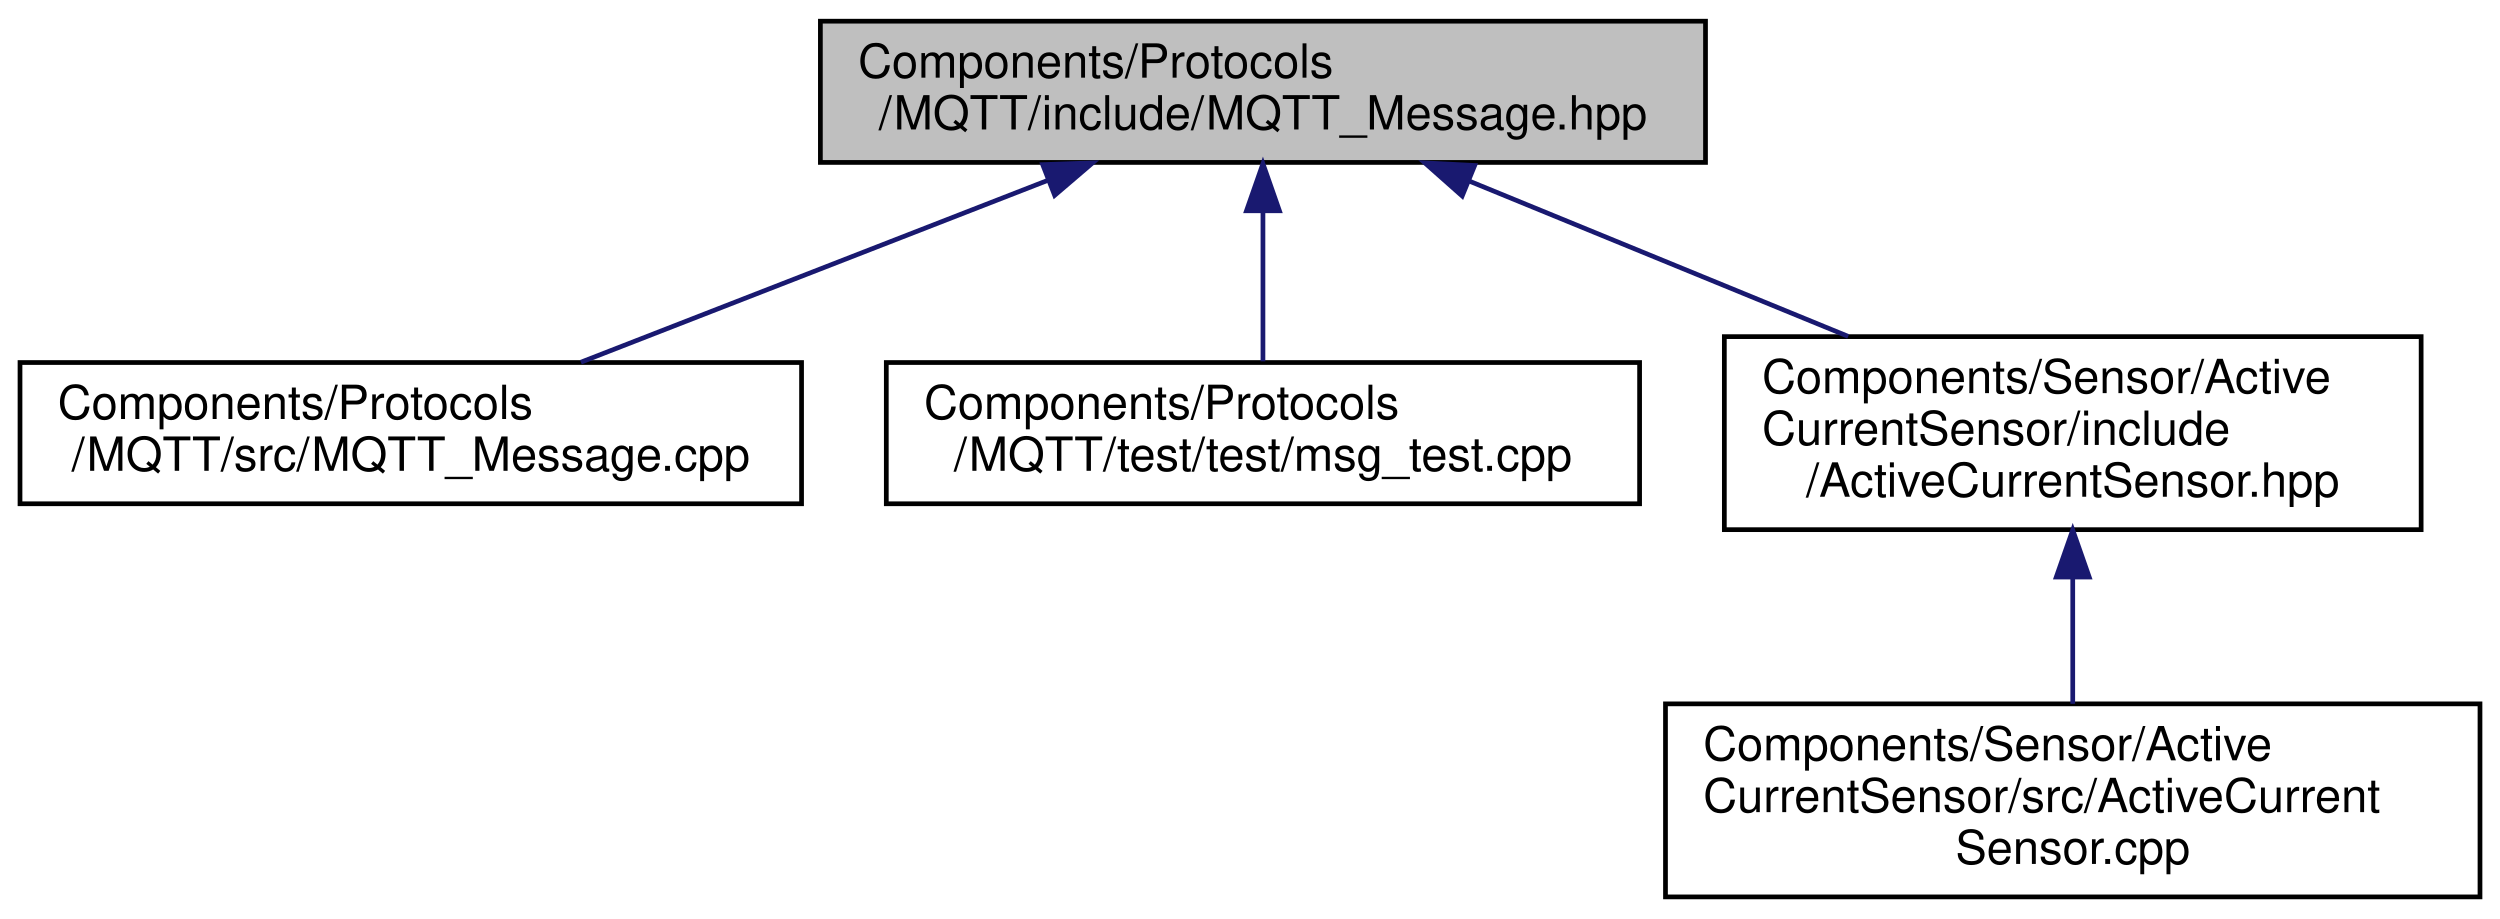
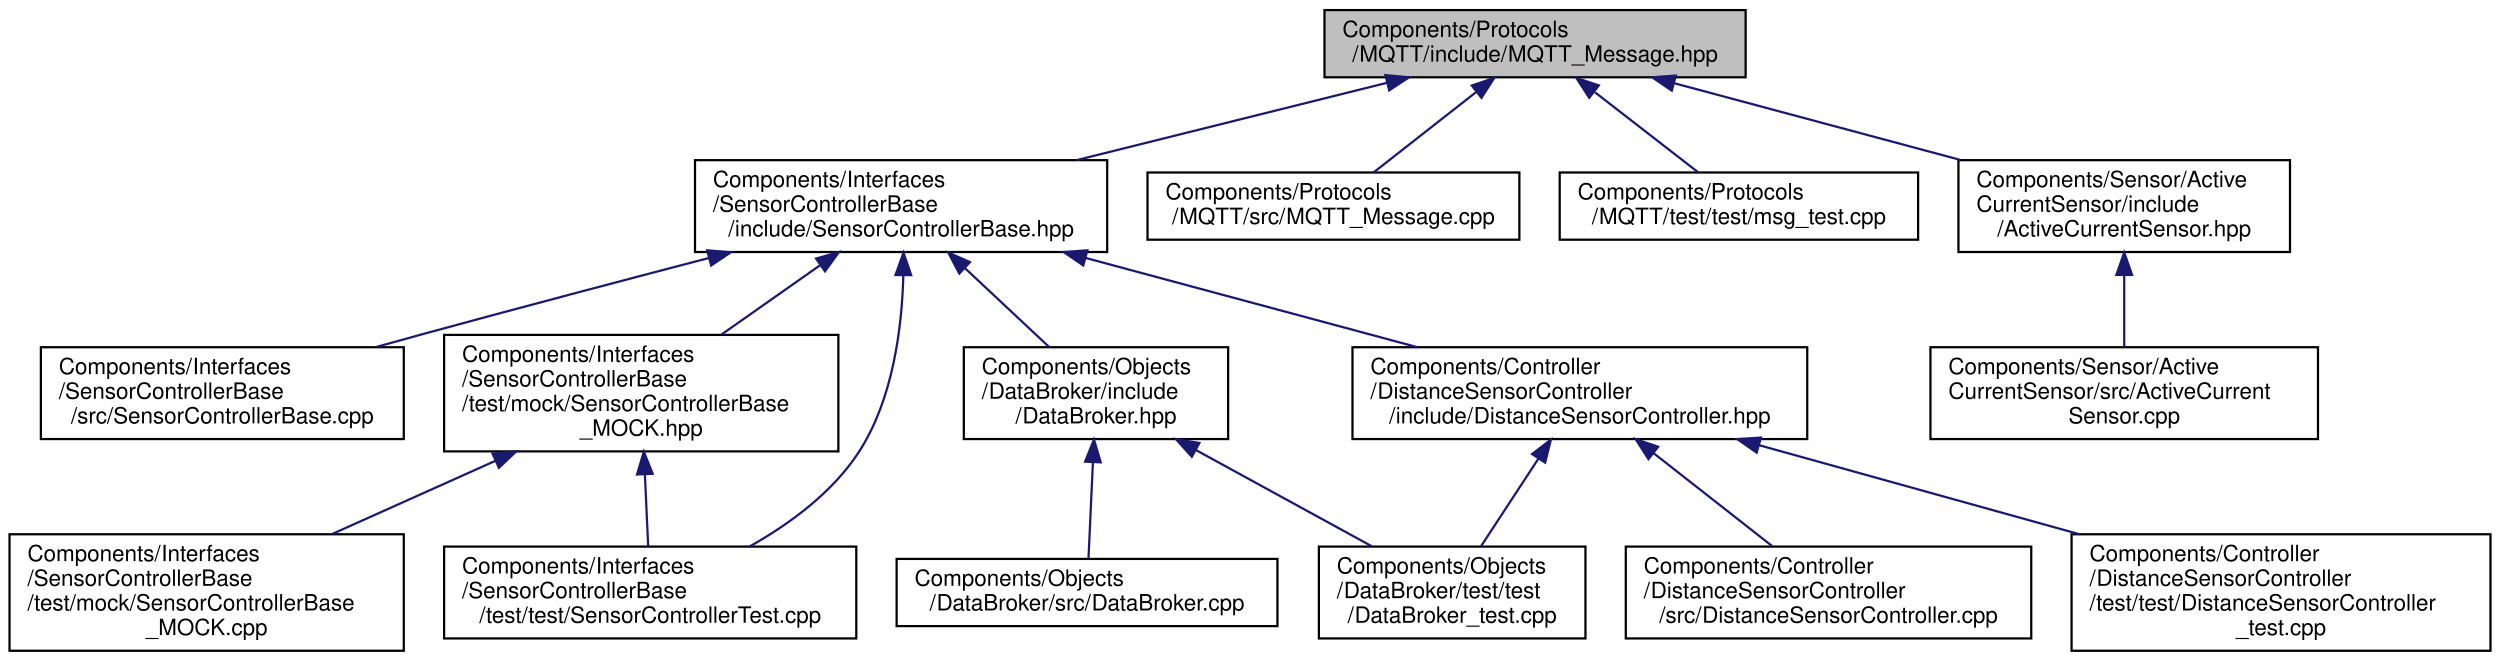
- <svg xmlns="http://www.w3.org/2000/svg" xmlns:xlink="http://www.w3.org/1999/xlink" width="531pt" height="195pt" viewBox="0.00 0.00 530.50 195.00">
-   <g id="graph0" class="graph" transform="scale(1 1) rotate(0) translate(4 191)">
+ <svg xmlns="http://www.w3.org/2000/svg" xmlns:xlink="http://www.w3.org/1999/xlink" width="1116pt" height="295pt" viewBox="0.00 0.00 1115.50 295.00">
+   <g id="graph0" class="graph" transform="scale(1 1) rotate(0) translate(4 291)">
    <g id="node1" class="node">
      <g id="a_node1">
        <a xlink:title=" ">
-           <polygon fill="#bfbfbf" stroke="black" points="170,-156.5 170,-186.5 358,-186.5 358,-156.5 170,-156.5" />
-           <text text-anchor="start" x="178" y="-174.5" font-family="Helvetica,sans-Serif" font-size="10.00">Components/Protocols</text>
-           <text text-anchor="middle" x="264" y="-163.5" font-family="Helvetica,sans-Serif" font-size="10.00">/MQTT/include/MQTT_Message.hpp</text>
+           <polygon fill="#bfbfbf" stroke="black" points="587,-256.5 587,-286.5 775,-286.5 775,-256.5 587,-256.5" />
+           <text text-anchor="start" x="595" y="-274.5" font-family="Helvetica,sans-Serif" font-size="10.00">Components/Protocols</text>
+           <text text-anchor="middle" x="681" y="-263.5" font-family="Helvetica,sans-Serif" font-size="10.00">/MQTT/include/MQTT_Message.hpp</text>
        </a>
      </g>
    </g>
    <g id="node2" class="node">
      <g id="a_node2">
+         <a xlink:href="../../d9/d1c/_sensor_controller_base_8hpp.html" target="_top" xlink:title=" ">
+           <polygon fill="none" stroke="black" points="306,-178.5 306,-219.5 490,-219.5 490,-178.5 306,-178.5" />
+           <text text-anchor="start" x="314" y="-207.5" font-family="Helvetica,sans-Serif" font-size="10.00">Components/Interfaces</text>
+           <text text-anchor="start" x="314" y="-196.5" font-family="Helvetica,sans-Serif" font-size="10.00">/SensorControllerBase</text>
+           <text text-anchor="middle" x="398" y="-185.5" font-family="Helvetica,sans-Serif" font-size="10.00">/include/SensorControllerBase.hpp</text>
+         </a>
+       </g>
+     </g>
+     <g id="edge1" class="edge">
+       <path fill="none" stroke="midnightblue" d="M615.03,-254.07C573.61,-243.75 519.97,-230.38 476.38,-219.53" />
+       <polygon fill="midnightblue" stroke="midnightblue" points="614.2,-257.47 624.75,-256.49 615.89,-250.67 614.2,-257.47" />
+     </g>
+     <g id="node13" class="node">
+       <g id="a_node13">
        <a xlink:href="../../d2/d93/_m_q_t_t___message_8cpp.html" target="_top" xlink:title=" ">
-           <polygon fill="none" stroke="black" points="0,-84 0,-114 166,-114 166,-84 0,-84" />
-           <text text-anchor="start" x="8" y="-102" font-family="Helvetica,sans-Serif" font-size="10.00">Components/Protocols</text>
-           <text text-anchor="middle" x="83" y="-91" font-family="Helvetica,sans-Serif" font-size="10.00">/MQTT/src/MQTT_Message.cpp</text>
-         </a>
-       </g>
-     </g>
-     <g id="edge1" class="edge">
-       <path fill="none" stroke="midnightblue" d="M218.18,-152.65C187.47,-140.69 147.6,-125.16 119.13,-114.07" />
-       <polygon fill="midnightblue" stroke="midnightblue" points="217.22,-156.03 227.81,-156.4 219.76,-149.51 217.22,-156.03" />
+           <polygon fill="none" stroke="black" points="508,-184 508,-214 674,-214 674,-184 508,-184" />
+           <text text-anchor="start" x="516" y="-202" font-family="Helvetica,sans-Serif" font-size="10.00">Components/Protocols</text>
+           <text text-anchor="middle" x="591" y="-191" font-family="Helvetica,sans-Serif" font-size="10.00">/MQTT/src/MQTT_Message.cpp</text>
+         </a>
+       </g>
+     </g>
+     <g id="edge14" class="edge">
+       <path fill="none" stroke="midnightblue" d="M654.56,-249.79C639.85,-238.27 621.94,-224.23 608.88,-214" />
+       <polygon fill="midnightblue" stroke="midnightblue" points="652.76,-252.82 662.79,-256.23 657.07,-247.31 652.76,-252.82" />
+     </g>
+     <g id="node14" class="node">
+       <g id="a_node14">
+         <a xlink:href="../../d2/d40/msg__test_8cpp.html" target="_top" xlink:title=" ">
+           <polygon fill="none" stroke="black" points="692,-184 692,-214 852,-214 852,-184 692,-184" />
+           <text text-anchor="start" x="700" y="-202" font-family="Helvetica,sans-Serif" font-size="10.00">Components/Protocols</text>
+           <text text-anchor="middle" x="772" y="-191" font-family="Helvetica,sans-Serif" font-size="10.00">/MQTT/test/test/msg_test.cpp</text>
+         </a>
+       </g>
+     </g>
+     <g id="edge15" class="edge">
+       <path fill="none" stroke="midnightblue" d="M707.74,-249.79C722.61,-238.27 740.72,-224.23 753.92,-214" />
+       <polygon fill="midnightblue" stroke="midnightblue" points="705.18,-247.34 699.42,-256.23 709.46,-252.88 705.18,-247.34" />
+     </g>
+     <g id="node15" class="node">
+       <g id="a_node15">
+         <a xlink:href="../../dd/d82/_active_current_sensor_8hpp.html" target="_top" xlink:title=" ">
+           <polygon fill="none" stroke="black" points="870,-178.5 870,-219.5 1018,-219.5 1018,-178.5 870,-178.5" />
+           <text text-anchor="start" x="878" y="-207.5" font-family="Helvetica,sans-Serif" font-size="10.00">Components/Sensor/Active</text>
+           <text text-anchor="start" x="878" y="-196.5" font-family="Helvetica,sans-Serif" font-size="10.00">CurrentSensor/include</text>
+           <text text-anchor="middle" x="944" y="-185.5" font-family="Helvetica,sans-Serif" font-size="10.00">/ActiveCurrentSensor.hpp</text>
+         </a>
+       </g>
+     </g>
+     <g id="edge16" class="edge">
+       <path fill="none" stroke="midnightblue" d="M743.26,-253.81C781.55,-243.55 830.78,-230.35 870.91,-219.59" />
+       <polygon fill="midnightblue" stroke="midnightblue" points="742.03,-250.52 733.27,-256.49 743.84,-257.28 742.03,-250.52" />
    </g>
    <g id="node3" class="node">
      <g id="a_node3">
-         <a xlink:href="../../d2/d40/msg__test_8cpp.html" target="_top" xlink:title=" ">
-           <polygon fill="none" stroke="black" points="184,-84 184,-114 344,-114 344,-84 184,-84" />
-           <text text-anchor="start" x="192" y="-102" font-family="Helvetica,sans-Serif" font-size="10.00">Components/Protocols</text>
-           <text text-anchor="middle" x="264" y="-91" font-family="Helvetica,sans-Serif" font-size="10.00">/MQTT/test/test/msg_test.cpp</text>
+         <a xlink:href="../../db/d12/_distance_sensor_controller_8hpp.html" target="_top" xlink:title=" ">
+           <polygon fill="none" stroke="black" points="599.5,-95 599.5,-136 802.5,-136 802.5,-95 599.5,-95" />
+           <text text-anchor="start" x="607.5" y="-124" font-family="Helvetica,sans-Serif" font-size="10.00">Components/Controller</text>
+           <text text-anchor="start" x="607.5" y="-113" font-family="Helvetica,sans-Serif" font-size="10.00">/DistanceSensorController</text>
+           <text text-anchor="middle" x="701" y="-102" font-family="Helvetica,sans-Serif" font-size="10.00">/include/DistanceSensorController.hpp</text>
        </a>
      </g>
    </g>
    <g id="edge2" class="edge">
-       <path fill="none" stroke="midnightblue" d="M264,-146.23C264,-135.57 264,-123.41 264,-114.25" />
-       <polygon fill="midnightblue" stroke="midnightblue" points="260.5,-146.23 264,-156.23 267.5,-146.23 260.5,-146.23" />
+       <path fill="none" stroke="midnightblue" d="M480.28,-175.87C526.59,-163.41 583.88,-148 628.49,-136" />
+       <polygon fill="midnightblue" stroke="midnightblue" points="479.32,-172.5 470.58,-178.48 481.14,-179.26 479.32,-172.5" />
+     </g>
+     <g id="node7" class="node">
+       <g id="a_node7">
+         <a xlink:href="../../d2/d8d/_sensor_controller_base_8cpp.html" target="_top" xlink:title=" ">
+           <polygon fill="none" stroke="black" points="14,-95 14,-136 176,-136 176,-95 14,-95" />
+           <text text-anchor="start" x="22" y="-124" font-family="Helvetica,sans-Serif" font-size="10.00">Components/Interfaces</text>
+           <text text-anchor="start" x="22" y="-113" font-family="Helvetica,sans-Serif" font-size="10.00">/SensorControllerBase</text>
+           <text text-anchor="middle" x="95" y="-102" font-family="Helvetica,sans-Serif" font-size="10.00">/src/SensorControllerBase.cpp</text>
+         </a>
+       </g>
+     </g>
+     <g id="edge6" class="edge">
+       <path fill="none" stroke="midnightblue" d="M312.28,-175.86C273.39,-165.71 226.82,-153.42 185,-142 178.11,-140.12 170.92,-138.13 163.76,-136.13" />
+       <polygon fill="midnightblue" stroke="midnightblue" points="311.44,-179.26 322,-178.39 313.21,-172.48 311.44,-179.26" />
+     </g>
+     <g id="node8" class="node">
+       <g id="a_node8">
+         <a xlink:href="../../db/dc2/_sensor_controller_base___m_o_c_k_8hpp.html" target="_top" xlink:title=" ">
+           <polygon fill="none" stroke="black" points="194,-89.5 194,-141.5 370,-141.5 370,-89.5 194,-89.5" />
+           <text text-anchor="start" x="202" y="-129.5" font-family="Helvetica,sans-Serif" font-size="10.00">Components/Interfaces</text>
+           <text text-anchor="start" x="202" y="-118.5" font-family="Helvetica,sans-Serif" font-size="10.00">/SensorControllerBase</text>
+           <text text-anchor="start" x="202" y="-107.5" font-family="Helvetica,sans-Serif" font-size="10.00">/test/mock/SensorControllerBase</text>
+           <text text-anchor="middle" x="282" y="-96.5" font-family="Helvetica,sans-Serif" font-size="10.00">_MOCK.hpp</text>
+         </a>
+       </g>
+     </g>
+     <g id="edge7" class="edge">
+       <path fill="none" stroke="midnightblue" d="M361.8,-172.57C347.82,-162.74 331.86,-151.53 317.91,-141.73" />
+       <polygon fill="midnightblue" stroke="midnightblue" points="360.02,-175.59 370.22,-178.48 364.04,-169.87 360.02,-175.59" />
+     </g>
+     <g id="node10" class="node">
+       <g id="a_node10">
+         <a xlink:href="../../d8/d19/_sensor_controller_test_8cpp.html" target="_top" xlink:title=" ">
+           <polygon fill="none" stroke="black" points="194,-6 194,-47 378,-47 378,-6 194,-6" />
+           <text text-anchor="start" x="202" y="-35" font-family="Helvetica,sans-Serif" font-size="10.00">Components/Interfaces</text>
+           <text text-anchor="start" x="202" y="-24" font-family="Helvetica,sans-Serif" font-size="10.00">/SensorControllerBase</text>
+           <text text-anchor="middle" x="286" y="-13" font-family="Helvetica,sans-Serif" font-size="10.00">/test/test/SensorControllerTest.cpp</text>
+         </a>
+       </g>
+     </g>
+     <g id="edge10" class="edge">
+       <path fill="none" stroke="midnightblue" d="M399,-168.18C398.41,-144.86 394.42,-112.55 379,-89 367.23,-71.02 348.19,-57.07 330.38,-47.04" />
+       <polygon fill="midnightblue" stroke="midnightblue" points="395.5,-168.22 399.07,-178.2 402.5,-168.18 395.5,-168.22" />
+     </g>
+     <g id="node11" class="node">
+       <g id="a_node11">
+         <a xlink:href="../../d0/dc1/_data_broker_8hpp.html" target="_top" xlink:title=" ">
+           <polygon fill="none" stroke="black" points="426,-95 426,-136 544,-136 544,-95 426,-95" />
+           <text text-anchor="start" x="434" y="-124" font-family="Helvetica,sans-Serif" font-size="10.00">Components/Objects</text>
+           <text text-anchor="start" x="434" y="-113" font-family="Helvetica,sans-Serif" font-size="10.00">/DataBroker/include</text>
+           <text text-anchor="middle" x="485" y="-102" font-family="Helvetica,sans-Serif" font-size="10.00">/DataBroker.hpp</text>
+         </a>
+       </g>
+     </g>
+     <g id="edge11" class="edge">
+       <path fill="none" stroke="midnightblue" d="M426.43,-171.36C438.72,-159.85 452.84,-146.63 464.13,-136.05" />
+       <polygon fill="midnightblue" stroke="midnightblue" points="423.97,-168.88 419.06,-178.27 428.75,-173.99 423.97,-168.88" />
    </g>
    <g id="node4" class="node">
      <g id="a_node4">
-         <a xlink:href="../../dd/d82/_active_current_sensor_8hpp.html" target="_top" xlink:title=" ">
-           <polygon fill="none" stroke="black" points="362,-78.5 362,-119.5 510,-119.5 510,-78.5 362,-78.5" />
-           <text text-anchor="start" x="370" y="-107.5" font-family="Helvetica,sans-Serif" font-size="10.00">Components/Sensor/Active</text>
-           <text text-anchor="start" x="370" y="-96.5" font-family="Helvetica,sans-Serif" font-size="10.00">CurrentSensor/include</text>
-           <text text-anchor="middle" x="436" y="-85.5" font-family="Helvetica,sans-Serif" font-size="10.00">/ActiveCurrentSensor.hpp</text>
+         <a xlink:href="../../dd/dde/_distance_sensor_controller_8cpp.html" target="_top" xlink:title=" ">
+           <polygon fill="none" stroke="black" points="721.5,-6 721.5,-47 902.5,-47 902.5,-6 721.5,-6" />
+           <text text-anchor="start" x="729.5" y="-35" font-family="Helvetica,sans-Serif" font-size="10.00">Components/Controller</text>
+           <text text-anchor="start" x="729.5" y="-24" font-family="Helvetica,sans-Serif" font-size="10.00">/DistanceSensorController</text>
+           <text text-anchor="middle" x="812" y="-13" font-family="Helvetica,sans-Serif" font-size="10.00">/src/DistanceSensorController.cpp</text>
        </a>
      </g>
    </g>
    <g id="edge3" class="edge">
-       <path fill="none" stroke="midnightblue" d="M307.84,-152.53C332.42,-142.45 363.12,-129.87 388.31,-119.55" />
-       <polygon fill="midnightblue" stroke="midnightblue" points="306.32,-149.37 298.39,-156.4 308.97,-155.85 306.32,-149.37" />
+       <path fill="none" stroke="midnightblue" d="M733.91,-88.71C750.83,-75.44 771.13,-59.53 786.79,-47.26" />
+       <polygon fill="midnightblue" stroke="midnightblue" points="731.62,-86.05 725.91,-94.98 735.94,-91.56 731.62,-86.05" />
    </g>
    <g id="node5" class="node">
      <g id="a_node5">
+         <a xlink:href="../../d7/d91/_distance_sensor_controller__test_8cpp.html" target="_top" xlink:title=" ">
+           <polygon fill="none" stroke="black" points="920.5,-0.5 920.5,-52.5 1107.5,-52.5 1107.5,-0.5 920.5,-0.5" />
+           <text text-anchor="start" x="928.5" y="-40.5" font-family="Helvetica,sans-Serif" font-size="10.00">Components/Controller</text>
+           <text text-anchor="start" x="928.5" y="-29.5" font-family="Helvetica,sans-Serif" font-size="10.00">/DistanceSensorController</text>
+           <text text-anchor="start" x="928.5" y="-18.5" font-family="Helvetica,sans-Serif" font-size="10.00">/test/test/DistanceSensorController</text>
+           <text text-anchor="middle" x="1014" y="-7.5" font-family="Helvetica,sans-Serif" font-size="10.00">_test.cpp</text>
+         </a>
+       </g>
+     </g>
+     <g id="edge4" class="edge">
+       <path fill="none" stroke="midnightblue" d="M780.97,-92.27C824.65,-80.13 878.89,-65.06 924.04,-52.5" />
+       <polygon fill="midnightblue" stroke="midnightblue" points="779.94,-88.93 771.24,-94.98 781.82,-95.67 779.94,-88.93" />
+     </g>
+     <g id="node6" class="node">
+       <g id="a_node6">
+         <a xlink:href="../../da/d75/_data_broker__test_8cpp.html" target="_top" xlink:title=" ">
+           <polygon fill="none" stroke="black" points="584.5,-6 584.5,-47 703.5,-47 703.5,-6 584.5,-6" />
+           <text text-anchor="start" x="592.5" y="-35" font-family="Helvetica,sans-Serif" font-size="10.00">Components/Objects</text>
+           <text text-anchor="start" x="592.5" y="-24" font-family="Helvetica,sans-Serif" font-size="10.00">/DataBroker/test/test</text>
+           <text text-anchor="middle" x="644" y="-13" font-family="Helvetica,sans-Serif" font-size="10.00">/DataBroker_test.cpp</text>
+         </a>
+       </g>
+     </g>
+     <g id="edge5" class="edge">
+       <path fill="none" stroke="midnightblue" d="M682.52,-86.3C674.15,-73.52 664.45,-58.72 656.88,-47.16" />
+       <polygon fill="midnightblue" stroke="midnightblue" points="679.66,-88.31 688.07,-94.76 685.51,-84.48 679.66,-88.31" />
+     </g>
+     <g id="node9" class="node">
+       <g id="a_node9">
+         <a xlink:href="../../dc/d0f/_sensor_controller_base___m_o_c_k_8cpp.html" target="_top" xlink:title=" ">
+           <polygon fill="none" stroke="black" points="0,-0.5 0,-52.5 176,-52.5 176,-0.5 0,-0.5" />
+           <text text-anchor="start" x="8" y="-40.5" font-family="Helvetica,sans-Serif" font-size="10.00">Components/Interfaces</text>
+           <text text-anchor="start" x="8" y="-29.5" font-family="Helvetica,sans-Serif" font-size="10.00">/SensorControllerBase</text>
+           <text text-anchor="start" x="8" y="-18.5" font-family="Helvetica,sans-Serif" font-size="10.00">/test/mock/SensorControllerBase</text>
+           <text text-anchor="middle" x="88" y="-7.5" font-family="Helvetica,sans-Serif" font-size="10.00">_MOCK.cpp</text>
+         </a>
+       </g>
+     </g>
+     <g id="edge8" class="edge">
+       <path fill="none" stroke="midnightblue" d="M216.88,-85.29C193.17,-74.67 166.61,-62.76 143.79,-52.52" />
+       <polygon fill="midnightblue" stroke="midnightblue" points="215.59,-88.55 226.15,-89.45 218.46,-82.17 215.59,-88.55" />
+     </g>
+     <g id="edge9" class="edge">
+       <path fill="none" stroke="midnightblue" d="M283.63,-79.16C284.13,-68.21 284.66,-56.55 285.1,-47.08" />
+       <polygon fill="midnightblue" stroke="midnightblue" points="280.12,-79.19 283.16,-89.34 287.11,-79.51 280.12,-79.19" />
+     </g>
+     <g id="edge13" class="edge">
+       <path fill="none" stroke="midnightblue" d="M529.55,-90.12C554.38,-76.54 584.89,-59.84 608.16,-47.11" />
+       <polygon fill="midnightblue" stroke="midnightblue" points="527.78,-87.1 520.68,-94.98 531.14,-93.25 527.78,-87.1" />
+     </g>
+     <g id="node12" class="node">
+       <g id="a_node12">
+         <a xlink:href="../../d4/ddc/_data_broker_8cpp.html" target="_top" xlink:title=" ">
+           <polygon fill="none" stroke="black" points="396,-11.5 396,-41.5 566,-41.5 566,-11.5 396,-11.5" />
+           <text text-anchor="start" x="404" y="-29.5" font-family="Helvetica,sans-Serif" font-size="10.00">Components/Objects</text>
+           <text text-anchor="middle" x="481" y="-18.5" font-family="Helvetica,sans-Serif" font-size="10.00">/DataBroker/src/DataBroker.cpp</text>
+         </a>
+       </g>
+     </g>
+     <g id="edge12" class="edge">
+       <path fill="none" stroke="midnightblue" d="M483.63,-84.69C482.96,-70.15 482.19,-53.36 481.65,-41.74" />
+       <polygon fill="midnightblue" stroke="midnightblue" points="480.14,-84.93 484.09,-94.76 487.13,-84.61 480.14,-84.93" />
+     </g>
+     <g id="node16" class="node">
+       <g id="a_node16">
        <a xlink:href="../../d2/d77/_active_current_sensor_8cpp.html" target="_top" xlink:title=" ">
-           <polygon fill="none" stroke="black" points="349.5,-0.5 349.5,-41.5 522.5,-41.5 522.5,-0.5 349.5,-0.5" />
-           <text text-anchor="start" x="357.5" y="-29.5" font-family="Helvetica,sans-Serif" font-size="10.00">Components/Sensor/Active</text>
-           <text text-anchor="start" x="357.5" y="-18.5" font-family="Helvetica,sans-Serif" font-size="10.00">CurrentSensor/src/ActiveCurrent</text>
-           <text text-anchor="middle" x="436" y="-7.5" font-family="Helvetica,sans-Serif" font-size="10.00">Sensor.cpp</text>
-         </a>
-       </g>
-     </g>
-     <g id="edge4" class="edge">
-       <path fill="none" stroke="midnightblue" d="M436,-68.3C436,-59.3 436,-49.65 436,-41.51" />
-       <polygon fill="midnightblue" stroke="midnightblue" points="432.5,-68.43 436,-78.43 439.5,-68.43 432.5,-68.43" />
+           <polygon fill="none" stroke="black" points="857.5,-95 857.5,-136 1030.5,-136 1030.5,-95 857.5,-95" />
+           <text text-anchor="start" x="865.5" y="-124" font-family="Helvetica,sans-Serif" font-size="10.00">Components/Sensor/Active</text>
+           <text text-anchor="start" x="865.5" y="-113" font-family="Helvetica,sans-Serif" font-size="10.00">CurrentSensor/src/ActiveCurrent</text>
+           <text text-anchor="middle" x="944" y="-102" font-family="Helvetica,sans-Serif" font-size="10.00">Sensor.cpp</text>
+         </a>
+       </g>
+     </g>
+     <g id="edge17" class="edge">
+       <path fill="none" stroke="midnightblue" d="M944,-168.06C944,-157.38 944,-145.63 944,-136.05" />
+       <polygon fill="midnightblue" stroke="midnightblue" points="940.5,-168.27 944,-178.27 947.5,-168.27 940.5,-168.27" />
    </g>
  </g>
</svg>
